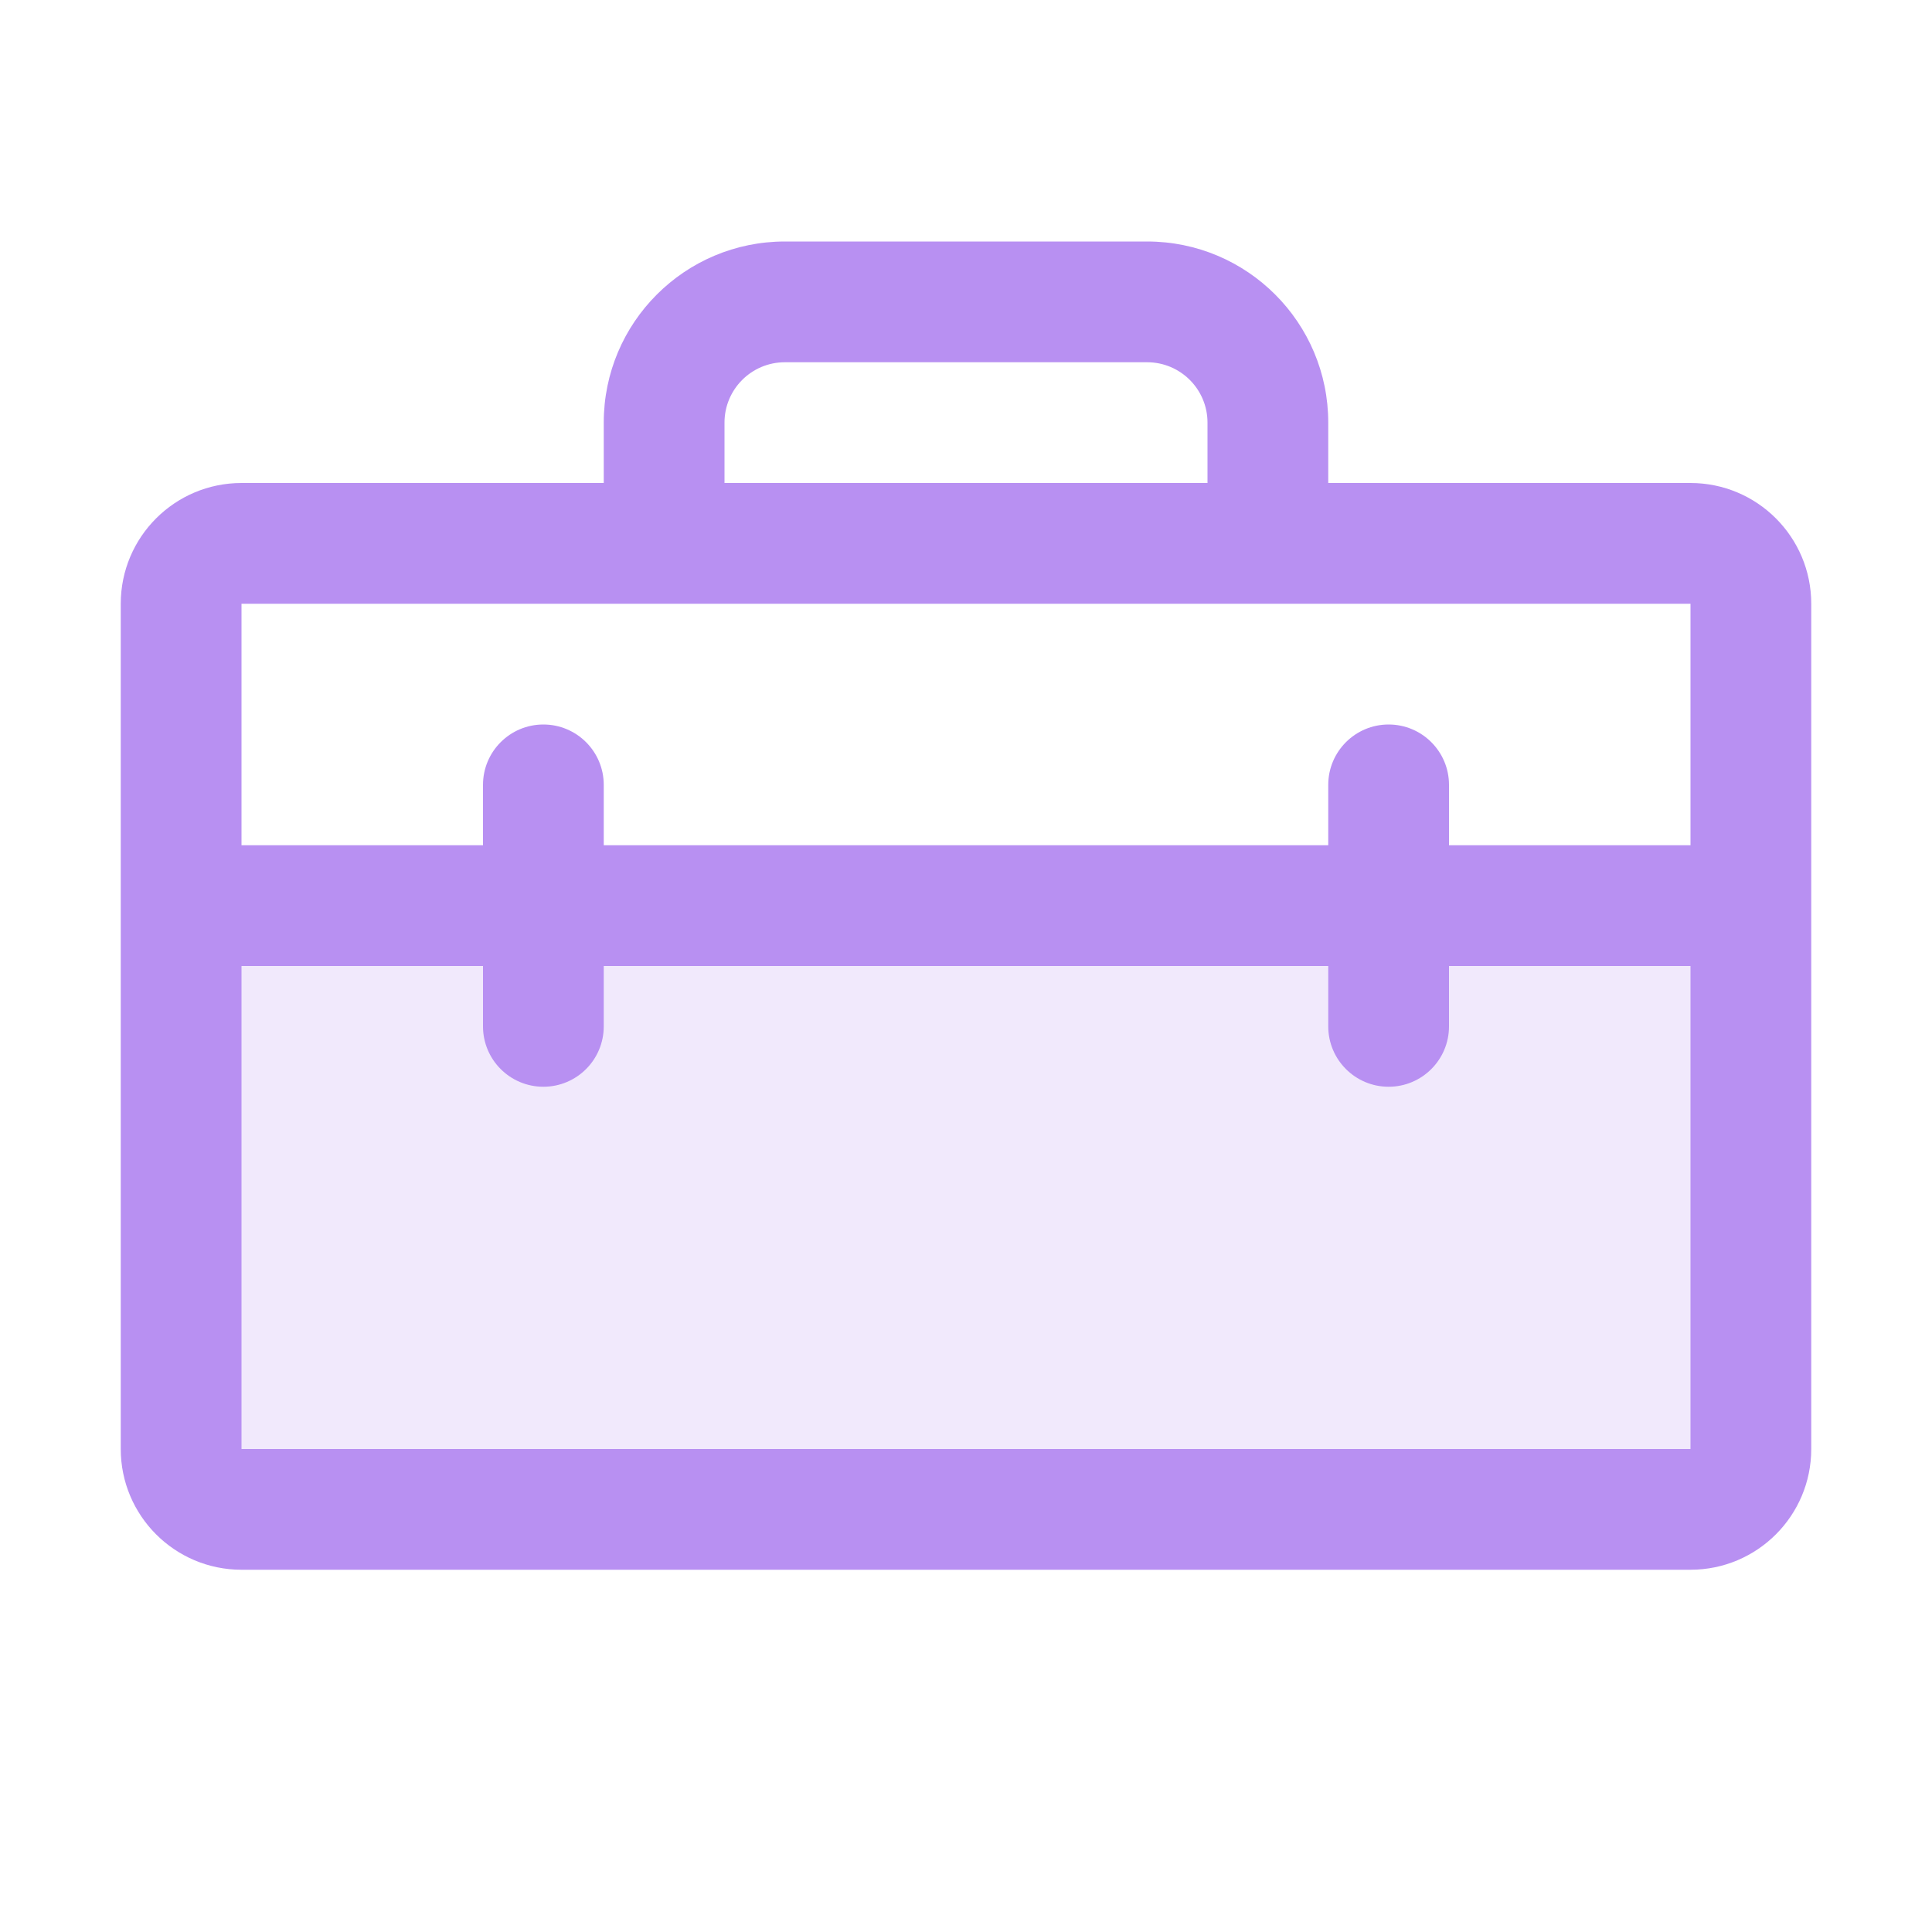
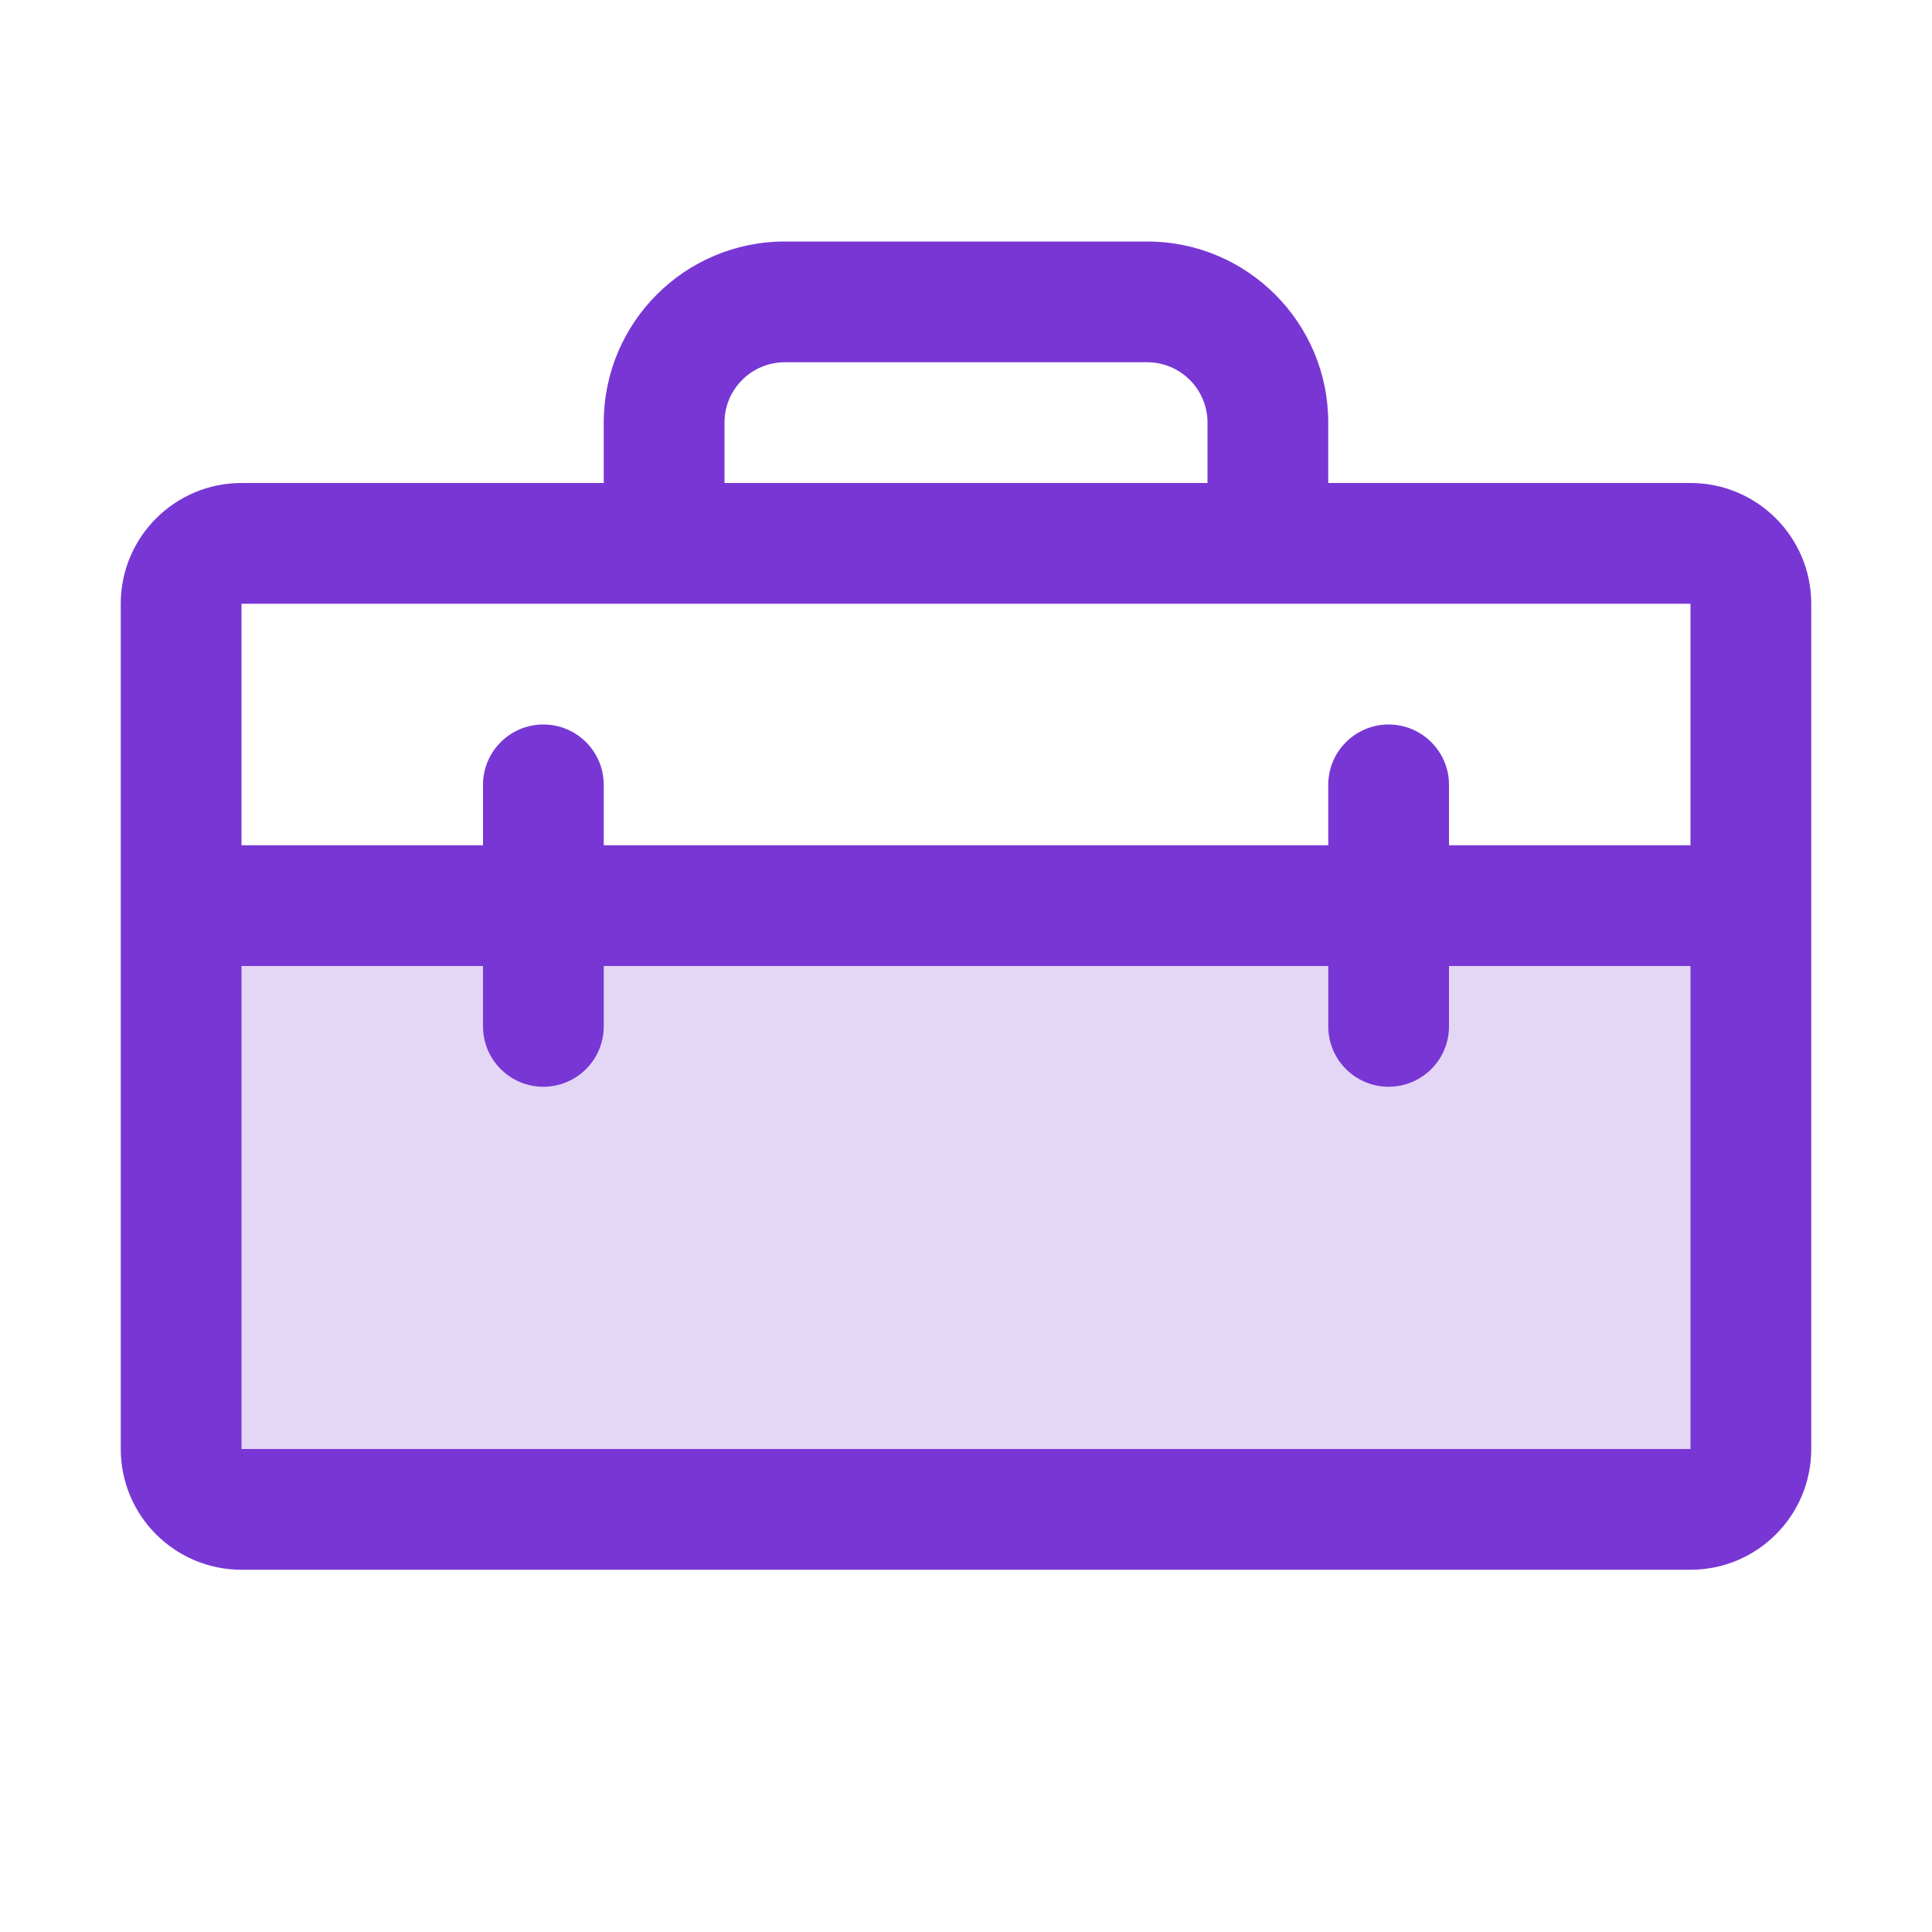
- <svg xmlns="http://www.w3.org/2000/svg" viewBox="0 0 256 256" fill="#b890f2">
+ <svg xmlns="http://www.w3.org/2000/svg" viewBox="0 0 256 256" fill="#7837d4">
  <path d="M232,120v72a8,8,0,0,1-8,8H32a8,8,0,0,1-8-8V120Z" opacity="0.2" />
  <path d="M224,64H176V56a24,24,0,0,0-24-24H104A24,24,0,0,0,80,56v8H32A16,16,0,0,0,16,80V192a16,16,0,0,0,16,16H224a16,16,0,0,0,16-16V80A16,16,0,0,0,224,64ZM96,56a8,8,0,0,1,8-8h48a8,8,0,0,1,8,8v8H96ZM32,80H224v32H192v-8a8,8,0,0,0-16,0v8H80v-8a8,8,0,0,0-16,0v8H32ZM224,192H32V128H64v8a8,8,0,0,0,16,0v-8h96v8a8,8,0,0,0,16,0v-8h32v64Z" />
</svg>
